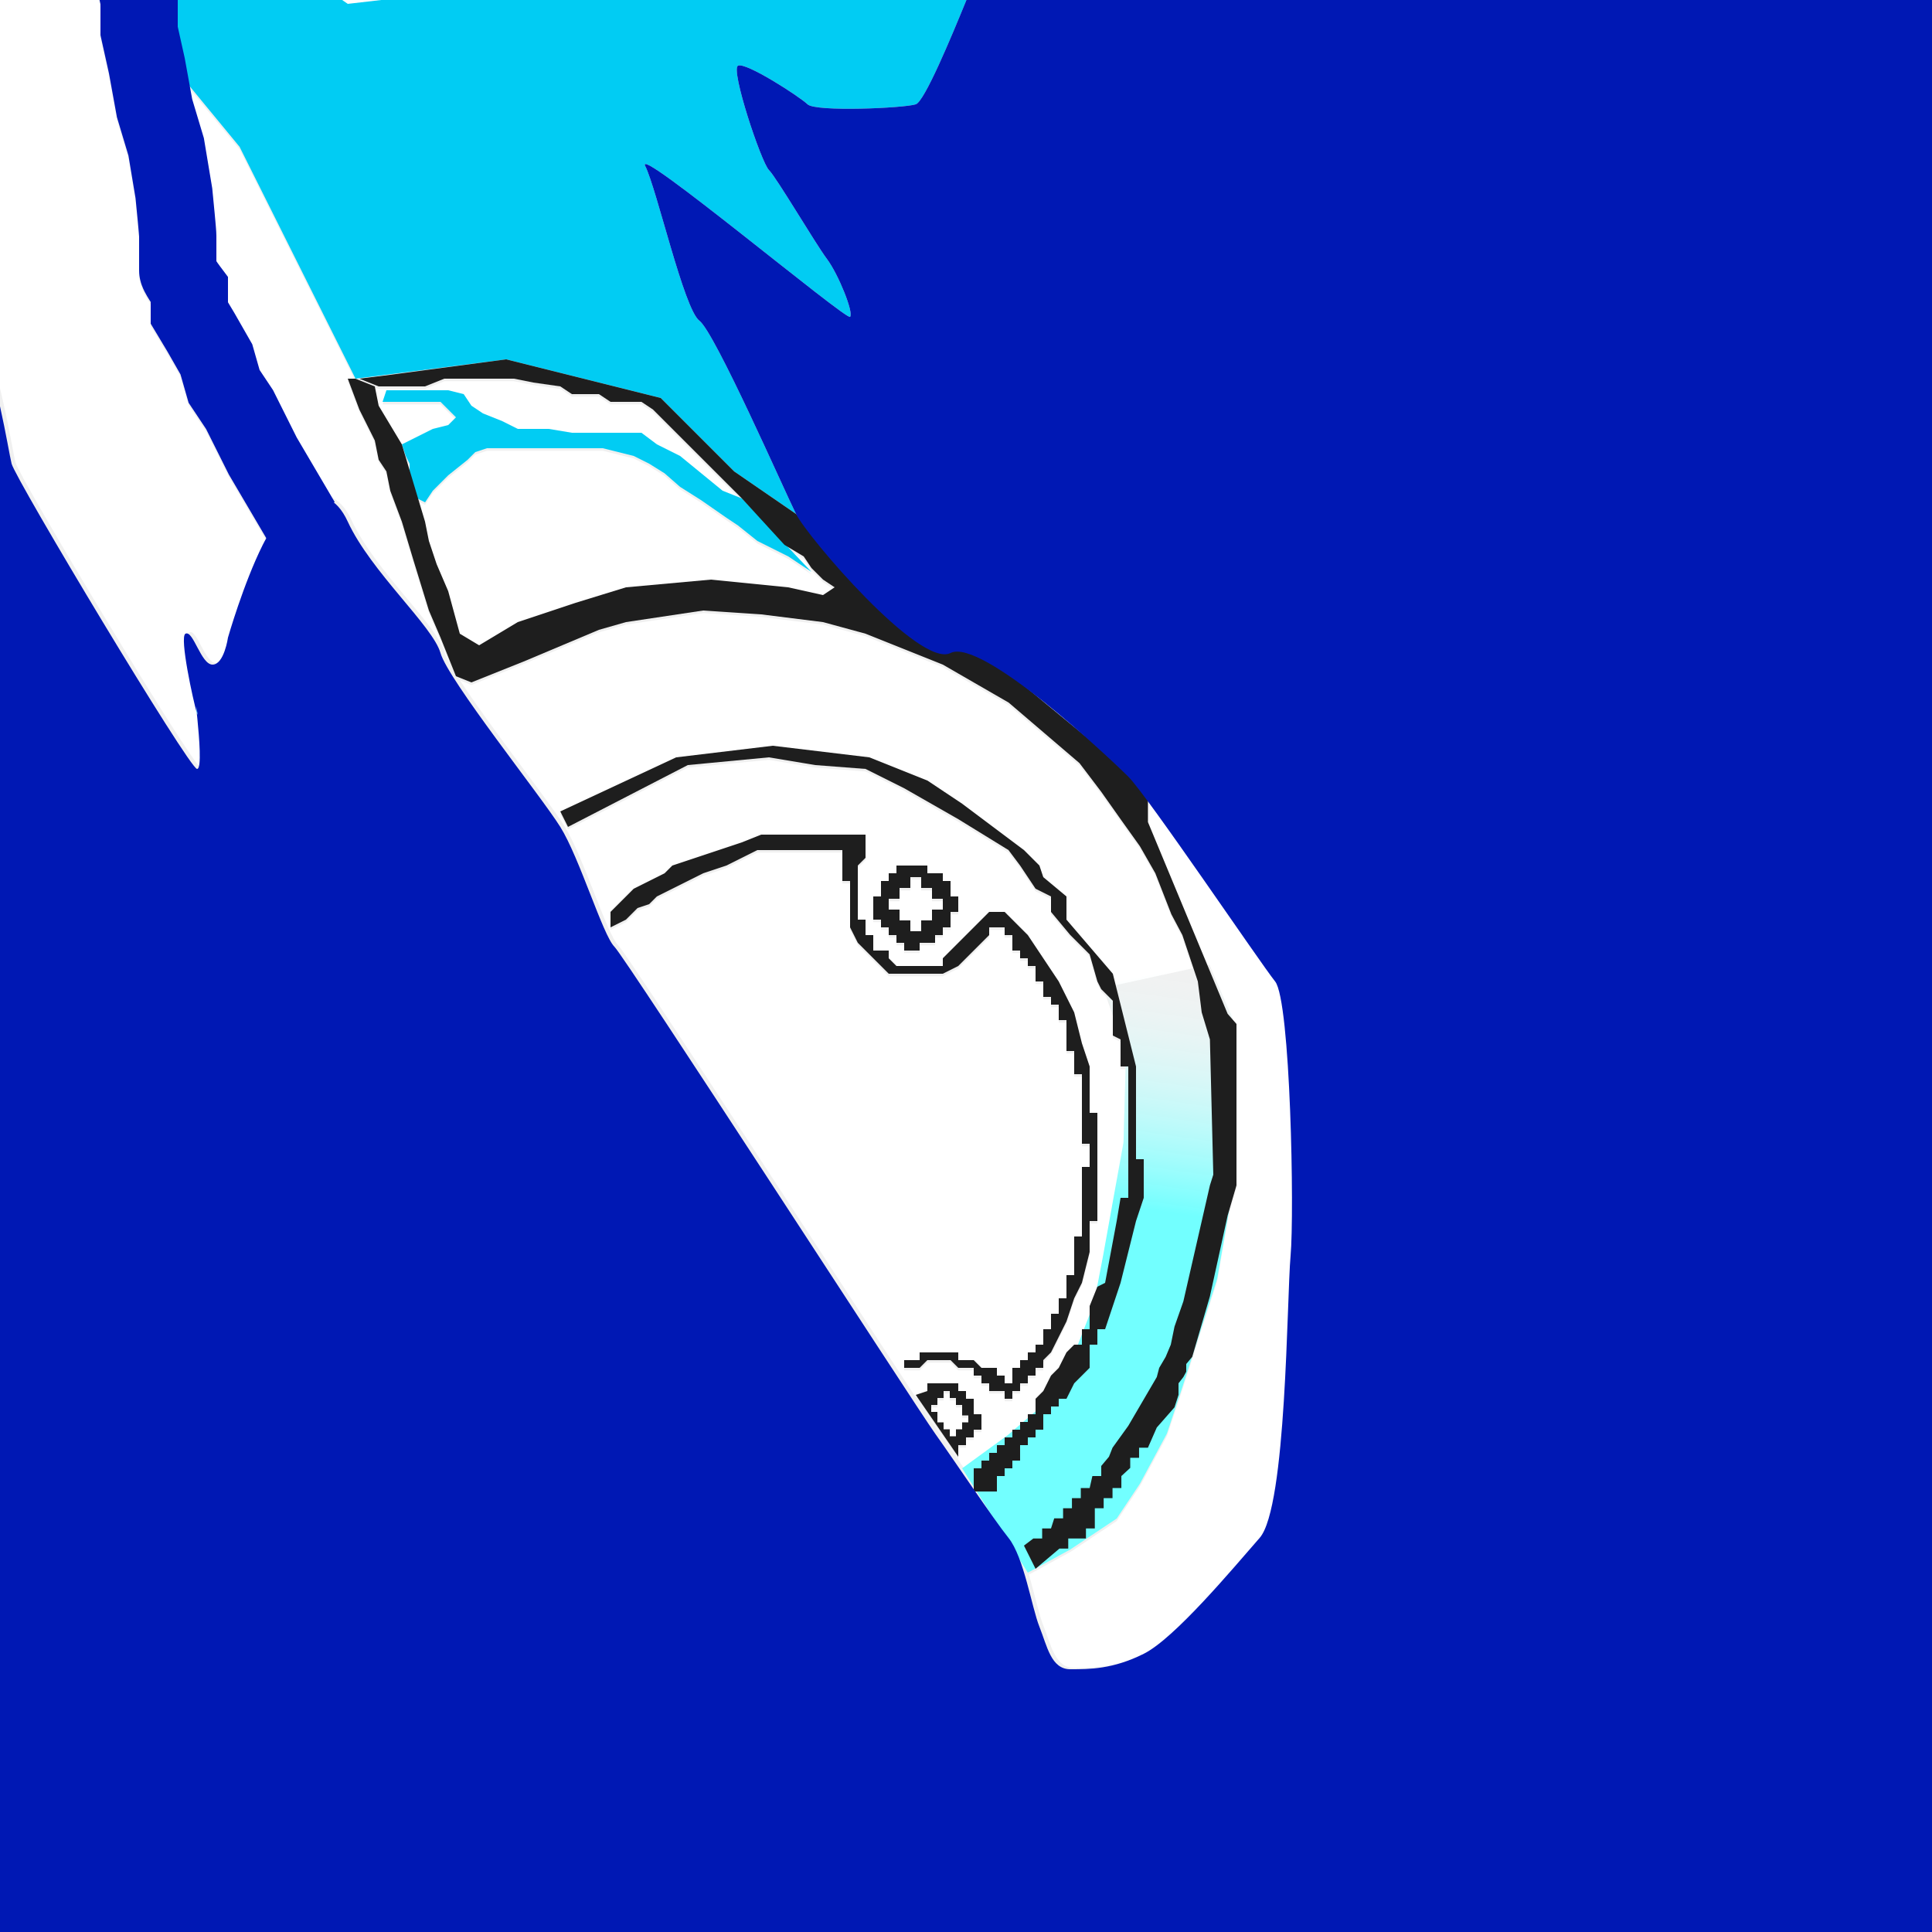
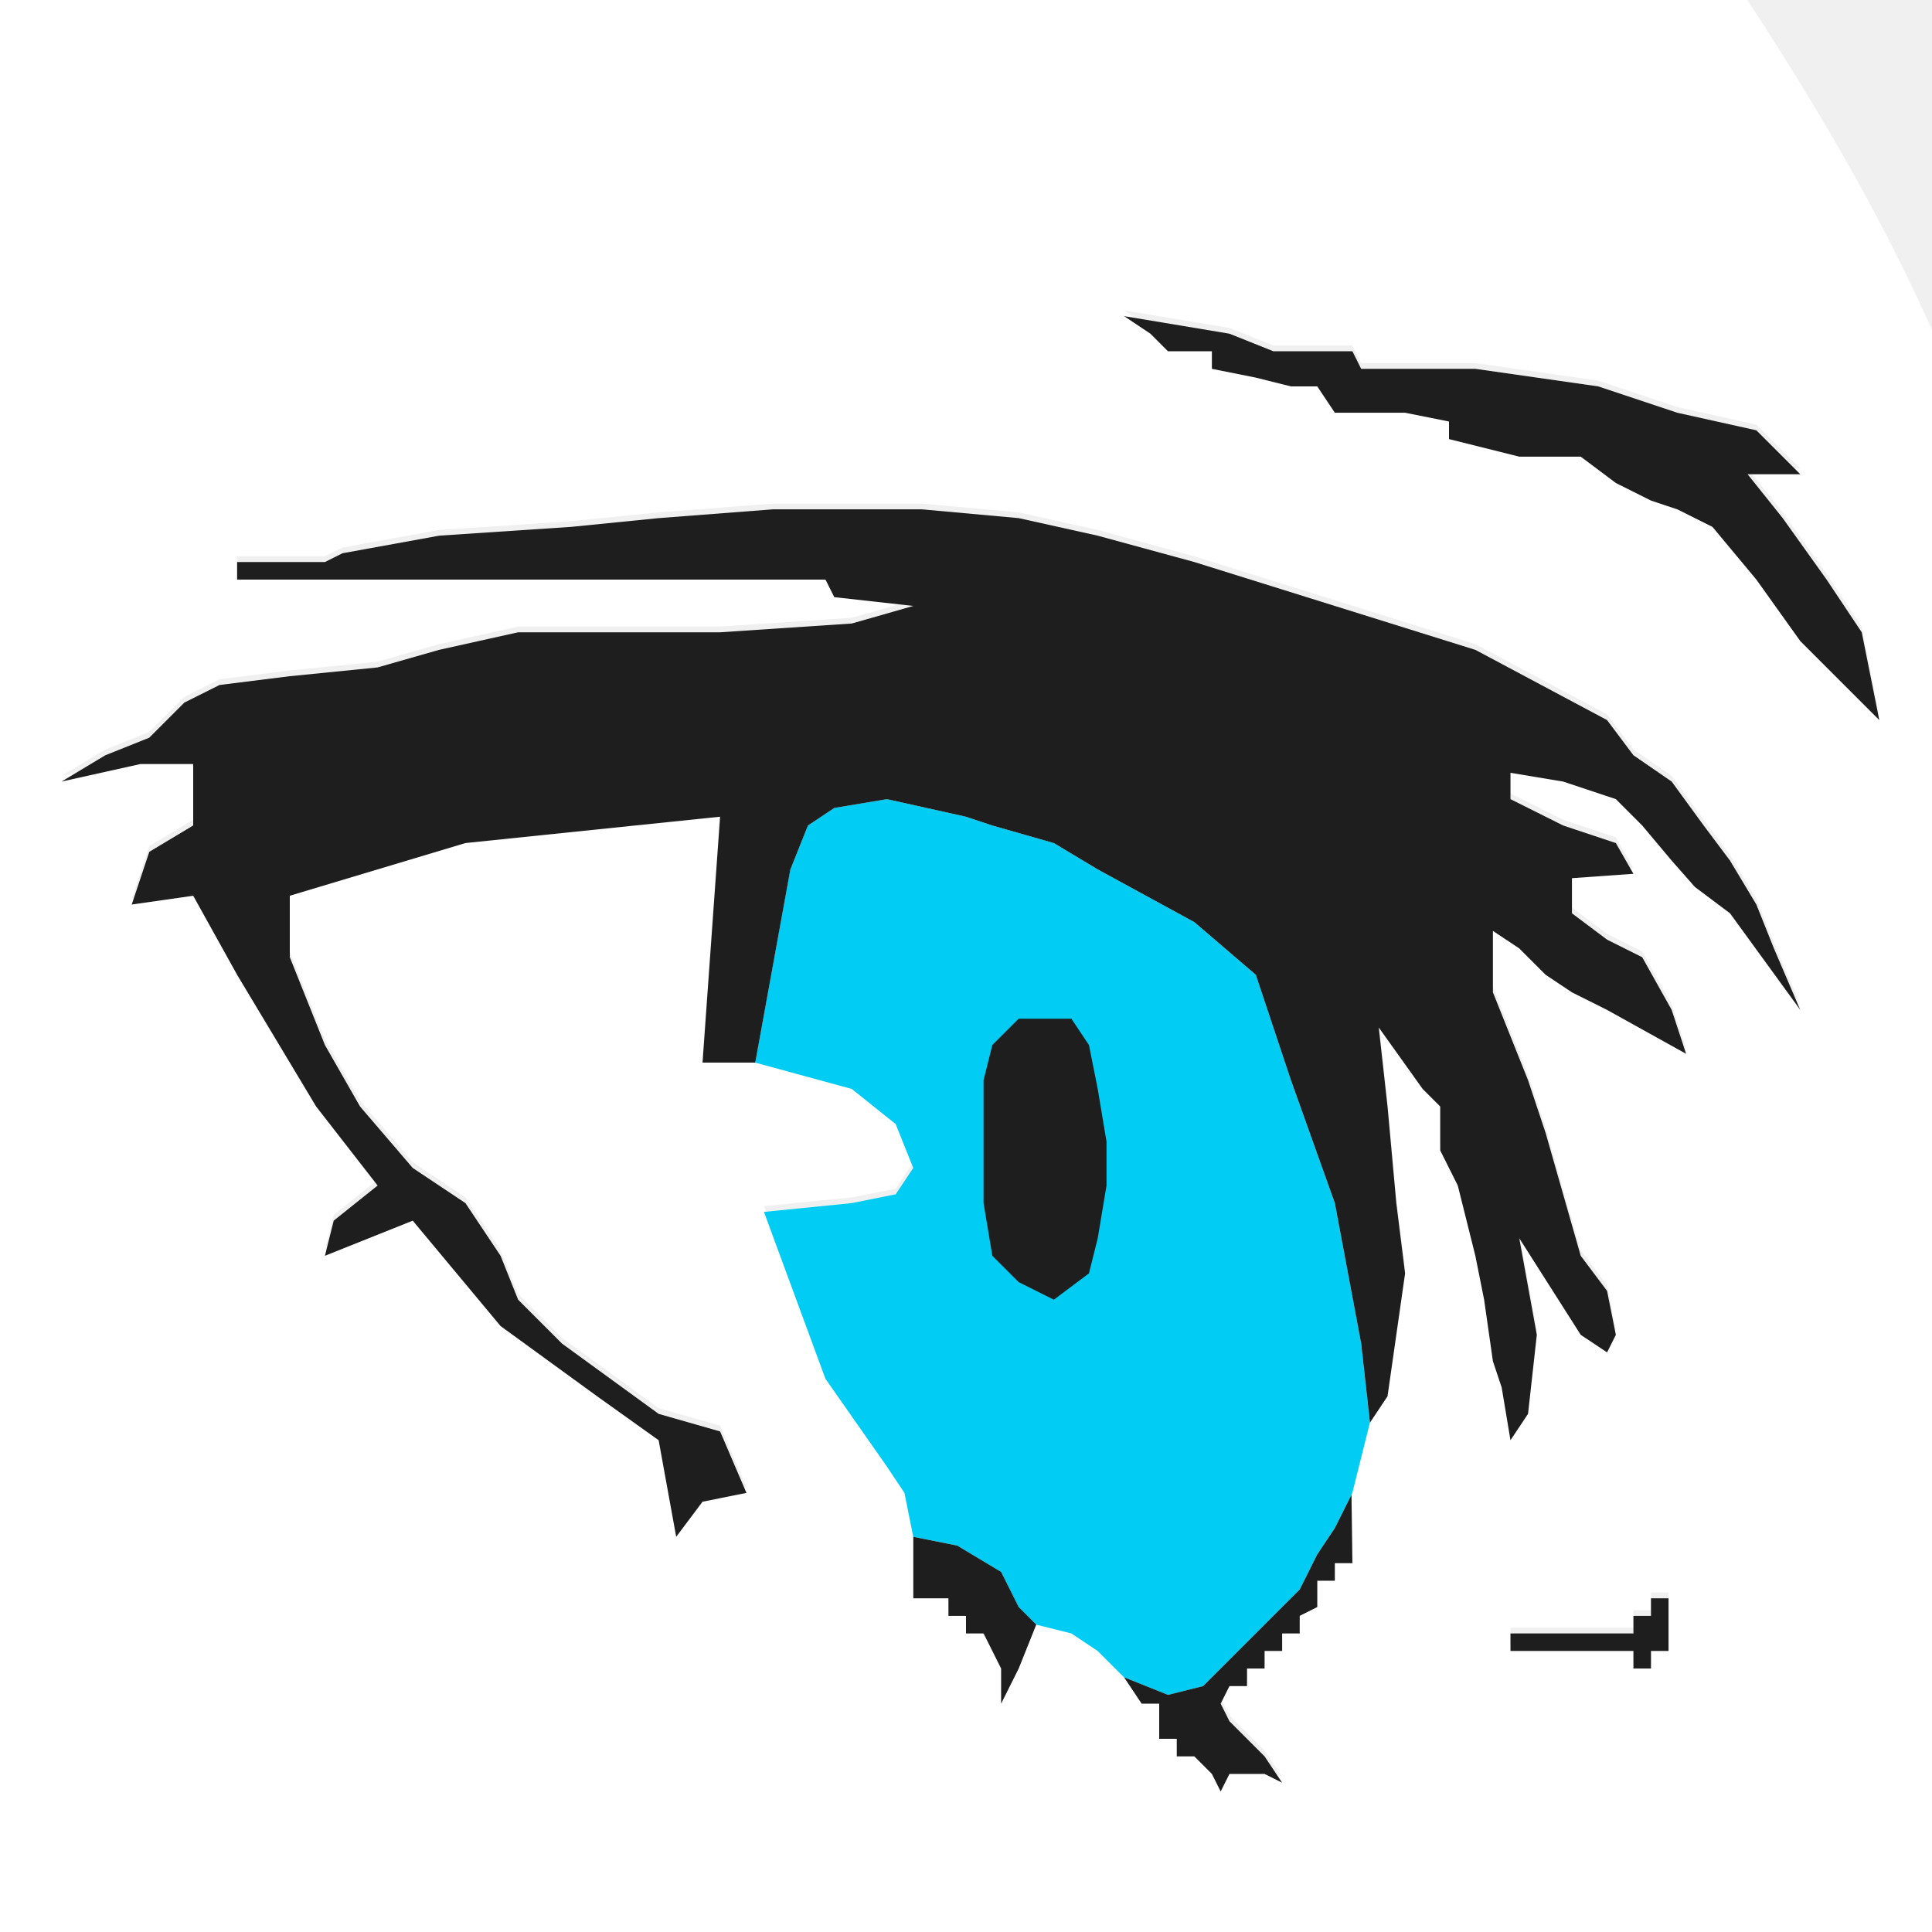
- <svg xmlns="http://www.w3.org/2000/svg" width="250" height="250" viewBox="0 0 250 250" fill="none">
-   <path d="M148.543 102.859C153.352 109.267 163.822 124.729 165.5 126.827C167.5 129.329 168 156.826 167.5 162.327C167 167.828 167 194.829 163.5 198.828C160 202.827 152.5 211.827 148.5 213.827C144.5 215.827 141.5 215.827 139 215.827C136.5 215.827 136 212.827 135 210.327C134.439 208.924 133.877 206.261 133.139 203.752L133.981 203.292L134 203.328L134.152 203.198L138.5 200.828L144.5 196.828L147.5 192.328L151 185.828L153 179.828L154.252 175.93L154.271 175.908L154.387 175.511L157.5 165.828L159.032 157.02L160 153.712V132.828L159.52 132.277L159.5 131.828L156.5 124.828L156.11 124.913L148.543 106.706V102.859ZM98.5 79.828L106.5 80.828L112 82.328L122 86.328L130.52 91.243L139.686 99.078L142.5 102.789L145 106.328L147.5 109.828L149.5 113.328L151.573 118.634L153 121.328L154.324 125.303L144.291 127.492L144 126.328L138 119.328V116.328L135 113.828L134.5 112.328L132.5 110.328L124.5 104.328L120 101.328L112.5 98.328L100 96.828L87.5 98.328L72.5 105.328L73.5 107.328L89 99.328L99.5 98.328L105.5 99.328L112 99.828L117 102.328L124 106.328L130.5 110.328L132 112.328L134 115.328L136 116.328V118.328L138.5 121.328L141 123.828L142 127.328L142.5 128.328L143.147 128.976L144 131.457V134.328L145 134.828V138.328H145.654L145.38 148.132L142.754 162.735L141.94 166.975L141 169.328V170.421L140.256 172.328H140V172.983L139.476 174.328H139L138 175.328L137 177.328L136 178.328L135 180.328L134 181.328V182.956L133.566 183.328H133V183.812L132.396 184.328H132V184.667L131.228 185.328H131V185.522L130.455 185.989L124.815 190.098C123.561 188.274 122.377 186.555 121.5 185.327C121.149 184.836 120.112 183.274 118.582 180.947L124 188.828V187.328H125V186.328H126V185.328H127V183.328H126V181.328H125V180.328H124V179.328H120V180.328L118.503 180.826C109.039 166.435 81.289 123.617 80 122.327C78.5 120.827 75.5 110.827 73 106.827C71.046 103.701 63.292 93.859 59.519 88.036L61 88.632L68 85.828L77.5 81.828L81 80.828L91 79.328L98.5 79.828ZM122.9 181.229H123.7V182.128H124.5V183.479H125.3V184.378H124.5V185.278H123.7V186.178H122.9V185.278H122.1V184.378H121.3V183.028H120.5V182.128H121.3V181.229H122.1V180.328H122.9V181.229ZM96 109.328L87 112.328L86 113.328L82 115.328L79 118.328V120.328L81 119.328L82.5 117.828L84 117.328L85 116.328L91 113.328L94 112.328L98 110.328H109V114.328H110V120.328L111 122.328L115 126.328H122L124 125.328L128 121.328V120.328H130V121.328H131V123.328H132V124.328H133V125.328H134V127.328H135V129.328H136V130.328H137V132.328H138V136.328H139V139.328H140V148.328H141V151.328H140V160.328H139V165.328H138V168.328H137V170.328H136V172.328H135V174.328H134V175.328H133V176.328H132V177.328H131V179.328H130V178.328H129V177.328H127L126 176.328H124V175.328H119V176.328H117V177.328H119L120 176.328H123L124 177.328H126V178.328H127V179.328H128V180.328H130V181.328H131V180.328H132V179.328H133V178.328H134V177.328H135V176.328L136 175.328L138 171.328L139 168.328L140 166.328L141 162.328V158.328H142V144.328H141V138.328L140 135.328L139 131.328L137 127.328L133 121.328L130 118.328H128L122 124.328V125.328H116L115 124.328V123.328H113V121.328H112V119.328H111V112.328L112 111.328V108.328H98.5L96 109.328ZM116 113.328H115V114.328H114V116.328H113V119.328H114V120.328H115V121.328H116V122.328H117V123.328H119V122.328H121V121.328H122V120.328H123V118.328H124V116.328H123V114.328H122V113.328H120V112.328H116V113.328ZM119.2 115.229H120.6V116.628H122V118.028H120.6V119.428H119.2V120.828H117.8V119.428H116.4V118.028H115V116.628H116.4V115.229H117.8V113.828H119.2V115.229ZM123.5 84.327C127.5 82.327 143.999 97.827 146.5 100.327C146.865 100.692 147.486 101.463 148.286 102.52L145 99.078L141.5 96.466L132 88.632L128.5 85.828L125 84.328H123.498L123.5 84.327ZM13 0.867V4.877L14.1 9.827L15.131 15.497L16.62 20.463L17.538 25.972C17.62 26.796 17.737 27.979 17.834 29.018C17.886 29.57 17.931 30.071 17.963 30.452C17.979 30.643 17.99 30.791 17.997 30.893C17.998 30.909 17.999 30.924 18 30.936V35.328C18 36.253 18.252 36.972 18.339 37.215C18.461 37.555 18.599 37.845 18.701 38.048C18.909 38.459 19.147 38.853 19.343 39.16C19.394 39.241 19.448 39.32 19.5 39.4V42.213L21.686 45.856L23.357 48.781L24.407 52.452L26.668 55.844L29.605 61.717L29.69 61.863L34.579 70.175C34.553 70.226 34.526 70.277 34.5 70.328C32.01 75.309 30.016 82.271 30 82.327C29.994 82.368 29.491 85.827 28 85.827C26.5 85.827 25.5 81.328 24.5 81.827C23.688 82.234 25.516 90.562 25.962 92.061C26.164 94.076 26.707 99.328 26 99.328C25 99.329 2.502 61.831 2 59.828C1.74 58.788 1.073 54.633 0 50.253V0H12.812C12.877 0.305 12.941 0.599 13 0.867ZM25.5 92.328C25.353 91.449 25.379 91.73 25.463 92.565C25.565 92.907 25.593 92.888 25.5 92.328ZM25.962 92.061C25.878 91.228 25.854 90.949 26 91.827C26.094 92.389 26.065 92.407 25.962 92.061ZM31 19.328L46 49.328L65.5 46.828L50.5 48.828L46.5 49.328L49 50.328H55L57.5 49.328H66.5L69 49.828L72.5 50.328L74 51.328H77.5L79 52.328H83L84.5 53.328L96 64.828L93.5 63.828L88 59.328L85 57.828L83 56.328H74L71 55.828H67L65 54.828L62.5 53.828L61 52.828L60 51.328L58 50.828H50L49.5 52.328H57L59 54.328L58 55.328L56 55.828L52 57.828L52.5 59.328L53 60.328V61.161L52 57.828L49 52.828L48.5 50.328L46 49.328H45L46.5 53.328L48.5 57.328L49 59.828L50 61.328L50.5 63.828L52 67.828L53.5 72.828L55.5 79.328L57 82.828L58.247 85.946C57.875 85.278 57.614 84.728 57.5 84.327C56.5 80.827 48.5 73.827 45.5 67.327C44.713 65.622 43.754 64.675 42.722 64.294L38.394 56.937L35.472 51.092L35.333 50.813L33.593 48.204L32.642 44.873L30.341 40.848L30.314 40.802L30.287 40.756L29.5 39.443V36.161L28.5 34.828C28.408 34.706 28.283 34.535 28.15 34.345C28.098 34.27 28.05 34.193 28 34.12V30.828C28 30.324 27.878 29.016 27.791 28.089C27.686 26.958 27.56 25.671 27.476 24.831L27.459 24.668L27.432 24.506L26.38 18.194L24.868 13.156L24.57 11.521L31 19.328ZM82 59.328L84 60.328L86 61.578L88 63.328L90.75 65.069L94 67.328L95.5 68.328L98 70.328L102 72.328L105 74.328L101.927 71.084L104 72.328L105 73.828L106.5 75.328L108 76.328L106.5 77.328L102 76.328L92 75.328L81 76.328L74.5 78.328L67 80.828L62 83.828L59.5 82.328L58 76.828L56.5 73.328L55.5 70.328L55 67.828L54.117 64.887L55 65.328L56 63.828L58 61.828L60.5 59.828L61.5 58.828L63 58.328H78L82 59.328ZM115.676 80.181C116.135 80.591 116.591 80.981 117.037 81.35L117 81.328L116 80.828L115.676 80.181ZM83.5 21.828C83.308 21.445 83.59 21.487 84.23 21.85C85.833 25.798 89.097 39.899 91 41.327C93 42.828 102 63.326 103.5 66.327C103.819 66.966 104.728 68.238 105.999 69.827L103 66.828C101.5 63.828 92.5 43.329 90.5 41.828C88.5 40.328 85 24.828 83.5 21.828ZM95.844 8.802C95.774 11.123 99.1 20.928 100 21.828C101 22.828 106 31.327 107.5 33.327C109 35.327 110.999 40.326 110.5 40.827C110.465 40.861 110.305 40.784 110.035 40.613C109.761 39.046 108.217 35.45 107 33.828C105.5 31.828 100.501 23.33 99.5 22.329C98.5 21.33 94.501 9.329 95.5 8.828C95.579 8.789 95.696 8.783 95.844 8.802ZM125.484 0C123.512 4.829 120.22 12.71 119.054 13.302C120.542 11.306 123.471 4.217 125.189 0H125.484ZM45 0.828L43.796 0H52.177L45 0.828Z" fill="white" />
-   <path d="M25.466 92.237C25.382 91.401 25.356 91.121 25.503 92C25.596 92.561 25.568 92.58 25.466 92.237ZM60.003 51L61.003 52.5L62.503 53.5L65.003 54.5L67.003 55.5H71.003L74.003 56H83.003L85.003 57.5L88.003 59L93.503 63.5L96.003 64.5L105.003 74L102.003 72L98.003 70L95.503 68L94.003 67L90.753 64.741L88.003 63L86.003 61.25L84.003 60L82.003 59L78.003 58H63.003L61.503 58.5L60.503 59.5L58.003 61.5L56.003 63.5L55.003 65L53.003 64V60L52.503 59L52.003 57.5L56.003 55.5L58.003 55L59.003 54L57.003 52H49.503L50.003 50.5H58.003L60.003 51ZM125.059 0C123.064 4.889 119.631 13.138 118.503 13.5C116.947 13.999 105.54 14.499 104.503 13.5C103.466 12.501 96.503 8 95.503 8.5C94.504 9.001 98.503 21.002 99.503 22.001C100.503 23 105.503 31.5 107.003 33.5C108.503 35.5 110.503 40.5 110.003 41C109.499 41.496 82.004 18.501 83.503 21.5C85.003 24.499 88.503 39.999 90.503 41.5C92.503 43 101.503 63.5 103.003 66.5L95.003 61L85.503 51.5L65.503 46.5L46.003 49L31.003 19L24.003 10.5L14.627 0H44.275L45.003 0.5L49.336 0H125.059Z" fill="#01CCF3" />
-   <path d="M159.5 131.5L160 142.5L159.5 154L157.5 165.5L153 179.5L151 185.5L147.5 192L144.5 196.5L138.5 200.5L133 203.5L124.5 190L130.455 185.661L136.291 180.669L138.811 175.705L141.552 168.679L142.754 162.407L145.38 147.804L145.707 136.103L142.754 127.5L156.5 124.5L159.5 131.5Z" fill="url(#paint0_linear_80_1583)" />
-   <path d="M23 3.451L23.881 7.415L23.902 7.51L23.919 7.605L24.868 12.828L26.289 17.564L26.38 17.866L26.432 18.178L27.432 24.178L27.459 24.34L27.476 24.503C27.56 25.343 27.686 26.63 27.791 27.761C27.878 28.688 28 29.996 28 30.5V33.792C28.05 33.865 28.098 33.942 28.15 34.017C28.283 34.207 28.408 34.377 28.5 34.5L29.5 35.833V39.115L30.287 40.428L30.314 40.474L30.341 40.52L32.341 44.02L32.642 44.545L32.808 45.126L33.593 47.876L35.16 50.227L35.333 50.485L35.472 50.764L38.394 56.608L43.31 64.965L34.69 70.035L29.69 61.535L29.605 61.389L26.668 55.516L24.84 52.773L24.407 52.124L24.192 51.374L23.357 48.453L21.686 45.528L20.213 43.072L19.5 41.885V39.072C19.448 38.992 19.394 38.913 19.343 38.832C19.147 38.525 18.909 38.131 18.701 37.72C18.599 37.517 18.461 37.227 18.339 36.887C18.252 36.644 18 35.925 18 35V30.607C17.999 30.596 17.998 30.581 17.997 30.564C17.99 30.462 17.979 30.315 17.963 30.124C17.931 29.743 17.886 29.242 17.834 28.689C17.737 27.65 17.62 26.468 17.538 25.644L16.62 20.135L15.211 15.437L15.131 15.169L15.081 14.895L14.1 9.499L13.119 5.085L13 4.549V0.539C12.963 0.368 12.924 0.187 12.883 0H23V3.451Z" fill="#0018B4" />
-   <path d="M85.5 51.5L95 61L103 66.5L106 69.5L109.5 73.5L115.5 79.5L116 80.5L117 81L122 84H125L128.5 85.5L132 88.304L141.5 96.138L145 98.75L148.543 102.461V106.378L158.854 131.187L160 132.5V153.384L158.854 157.301L156.562 167.746L154.271 175.58L153.5 176.5V177.5L153.126 178.191L152.5 179V180.5L151.98 182.108L149.688 184.72L148.543 187.332H147.397V188.638H146.252V189.943L145.105 191V192.555H143.96V193.86H142.814V195.166H141.669V197.777H140.523V199.083H138.231V200.389H137.086L134 203L132.5 200L133.709 199.083H134.854V197.777H136L136.417 196.472H137.562V195.166H138.709V193.86H139.854V192.555H141L141.354 191H142.5V189.694L143.5 188.5L143.96 187.332L146 184.5L149.688 178.191L150 177L150.835 175.58L151.5 174L151.98 171.663L153.126 168.399L156.562 153.384L157 152L156.562 134.5L155.5 131L155 127L153 121L151.573 118.306L149.5 113L147.5 109.5L145 106L142.5 102.461L139.686 98.75L130.52 90.915L122 86L112 82L106.5 80.5L98.5 79.5L91 79L81 80.5L77.5 81.5L68 85.5L61 88.304L59 87.5L57 82.5L55.5 79L53.5 72.5L52 67.5L50.5 63.5L50 61L49 59.5L48.5 57L46.5 53L45 49H46L48.5 50L49 52.5L52 57.5L55 67.5L55.5 70L56.5 73L58 76.5L59.5 82L62 83.5L67 80.5L74.5 78L81 76L92 75L102 76L106.5 77L108 76L106.5 75L105 73.5L104 72L101.5 70.5L96 64.5L84.5 53L83 52H79L77.5 51H74L72.5 50L69 49.5L66.5 49H57.5L55 50H49L46.5 49L50.5 48.5L65.5 46.5L85.5 51.5ZM112.5 98L120 101L124.5 104L132.5 110L134.5 112L135 113.5L138 116V119L144 126L147 138V150H148V155L147 158L145 166L143 172H142V174H141V177L139 179L138 181H137V182H136V183H135V185H134V186H133V187H132V189H131V190H130V191H129V193H126V190H127V189H128V188H129V187H130V186H131V185H132V184H133V183H134V181L135 180L136 178L137 177L138 175L139 174H140V172H141V169L142 166.5L143 166L144.5 158L145 155H146V138H145V134.5L144 134V129.5L142.5 128L142 127L141 123.5L138.5 121L136 118V116L134 115L132 112L130.5 110L124 106L117 102L112 99.5L105.5 99L99.5 98L89 99L73.5 107L72.5 105L87.5 98L100 96.5L112.5 98ZM124 180H125V181H126V183H127V185H126V186H125V187H124V188.5L118.5 180.5L120 180V179H124V180ZM122.1 180.9H121.3V181.8H120.5V182.7H121.3V184.05H122.1V184.95H122.9V185.85H123.7V184.95H124.5V184.05H125.3V183.15H124.5V181.8H123.7V180.9H122.9V180H122.1V180.9ZM112 111L111 112V119H112V121H113V123H115V124L116 125H122V124L128 118H130L133 121L137 127L139 131L140 135L141 138V144H142V158H141V162L140 166L139 168L138 171L136 175L135 176V177H134V178H133V179H132V180H131V181H130V180H128V179H127V178H126V177H124L123 176H120L119 177H117V176H119V175H124V176H126L127 177H129V178H130V179H131V177H132V176H133V175H134V174H135V172H136V170H137V168H138V165H139V160H140V151H141V148H140V139H139V136H138V132H137V130H136V129H135V127H134V125H133V124H132V123H131V121H130V120H128V121L124 125L122 126H115L111 122L110 120V114H109V110H98L94 112L91 113L85 116L84 117L82.5 117.5L81 119L79 120V118L82 115L86 113L87 112L96 109L98.5 108H112V111ZM120 113H122V114H123V116H124V118H123V120H122V121H121V122H119V123H117V122H116V121H115V120H114V119H113V116H114V114H115V113H116V112H120V113ZM117.8 114.9H116.4V116.3H115V117.7H116.4V119.1H117.8V120.5H119.2V119.1H120.6V117.7H122V116.3H120.6V114.9H119.2V113.5H117.8V114.9Z" fill="#1E1E1E" />
-   <path d="M250 250H0V52.57C0.783 56.097 1.283 59.133 1.5 60.001C2.001 62.002 24.5 99.502 25.5 99.501C26.125 99.501 25.773 95.398 25.544 93.055L25.462 92.234C25.565 92.58 25.594 92.562 25.5 92C25.354 91.122 25.378 91.401 25.462 92.234C25.016 90.736 23.187 82.406 24 82C25 81.5 26 86 27.5 86C29 86 29.5 82.5 29.5 82.5C29.5 82.5 31.5 75.502 34 70.501C36.5 65.5 42 61 45 67.5C48 74 56 81 57 84.5C58 88 70 103 72.5 107C75 111 78 121 79.5 122.5C81 124 118.5 182 121 185.5C123.5 189 128.5 196.502 130.5 199.001C132.5 201.5 133.5 208 134.5 210.5C135.5 213 136 216 138.5 216C141 216 144 216 148 214C152 212 159.5 203 163 199.001C166.5 195.002 166.5 168 167 162.5C167.5 157 167 129.5 165 127C163 124.5 148.5 102.999 146 100.5C143.5 98.001 127 82.499 123 84.5C119 86.501 104.5 69.5 103 66.5C101.5 63.5 92.5 43 90.5 41.5C88.5 40 85 24.499 83.5 21.5C82 18.501 109.5 41.5 110 41C110.5 40.5 108.5 35.5 107 33.5C105.5 31.5 100.5 23.001 99.5 22.001C98.5 21.002 94.5 9 95.5 8.5C96.5 8 103.463 12.501 104.5 13.5C105.537 14.499 116.944 13.999 118.5 13.5C119.628 13.138 123.062 4.889 125.057 0H250V250Z" fill="#0018B4" />
-   <defs>
-     <linearGradient id="paint0_linear_80_1583" x1="140.763" y1="122.042" x2="124.314" y2="239.035" gradientUnits="userSpaceOnUse">
-       <stop stop-color="white" stop-opacity="0" />
-       <stop offset="0.28" stop-color="#72FFFF" />
-     </linearGradient>
-   </defs>
+ <svg xmlns="http://www.w3.org/2000/svg" width="110" height="110" viewBox="0 0 110 110" fill="none">
+   <g transform="rotate(180 55 55)">
+     <path d="M110 110H10.514C7.958 106.102 5.556 102.152 3.5 98.327C2.171 95.854 1.018 93.494 0 91.215V0H110V110ZM4 74.328L6 77.328L8.5 80.828L10.5 83.328H7.5L10 85.828L14.5 86.828L19 88.328L26 89.328H32.5L33 90.328H37.5L40 91.328L46 92.328L44.5 91.328L43.5 90.328H41V89.328L38.5 88.828L36.5 88.328H35L34 86.828H30L27.5 86.328V85.328L23.5 84.328H20L18 82.828L16 81.828L14.5 81.328L12.5 80.328L10 77.328L7.5 73.828L3 69.328L4 74.328ZM40 9.328H38L37 8.828L38 10.328L40 12.328L40.5 13.328L40 14.328H39V15.328H38V16.328H37V17.328H36V18.328L35 18.828V20.328H34V21.328H33L33.052 25.225L33 25.328L32 29.328L31 30.828L30 37.828L30.5 41.828L31 47.328L31.5 51.828L29 48.328L28 47.328V44.828L27 42.828L26 38.828L25.5 36.328L25 32.828L24.5 31.328L24 28.328L23 29.828L22.5 34.328L23.5 39.828L20 34.328L18.5 33.328L18 34.328L18.5 36.828L20 38.828L22 45.828L23 48.828L25 53.828V57.328L23.5 56.328L22 54.828L20.5 53.828L18.5 52.828L14 50.328L14.822 52.828L16.5 55.828L18.5 56.828L20.5 58.328V60.328L17 60.578L18 62.328L21 63.328L24 64.828V66.328L21 65.828L18 64.828L16.5 63.328L14.822 61.328L13.5 59.828L11.5 58.328L7.5 52.828L9 56.328L10 58.828L11.5 61.328L13 63.328L14.822 65.828L17 67.328L18.5 69.328L26 73.328L42 78.328L47.5 79.828L52 80.828L57.5 81.328H66L72.5 80.828L77.5 80.328L85 79.828L90.5 78.828L91.5 78.328H96.5V77.328H63L62.5 76.328L58 75.828L61.5 74.828L69 74.328H80.5L85 73.328L88.5 72.328L93.5 71.828L97.5 71.328L99.5 70.328L101.5 68.328L104 67.328L106.5 65.828L102 66.828H99V63.328L101.5 61.828L102.5 58.828L99 59.328L96.5 54.828L92 47.328L88.5 42.828L91 40.828L91.5 38.828L86.5 40.828L81.5 34.828L76 30.828L72.5 28.328L71.5 22.828L70 24.828L67.5 25.328L69 28.828L72.5 29.828L78 33.828L80.5 36.328L81.5 38.828L83.5 41.828L86.5 43.828L89.5 47.328L91.5 50.828L93.5 55.828V59.328L83.5 62.328L69 63.828L70 49.828H67L61.5 48.328L59 46.328L58 43.828L59 42.328L61.5 41.828L66.5 41.328L63 31.828L59.5 26.828L58.5 25.328L58 22.828V19.328H56V18.328H55V17.328H54L53 15.328V13.328L52 15.328L51 17.828L49 17.328L47.5 16.328L46 14.828L45 13.328H44V11.328H43V10.328H42L41 9.328L40.5 8.328L40 9.328ZM16 16.328H15V19.328H16V18.328H17V17.328H24V16.328H17V15.328H16V16.328Z" fill="white" />
+     <path d="M46.004 14.5L47.504 16L49.004 17L51.004 17.5L52.004 18.5L53.004 20.5L55.504 22L58.004 22.5L58.504 25L59.504 26.5L63.004 31.5L66.504 41L61.504 41.5L59.004 42L58.004 43.5L59.004 46L61.504 48L67.004 49.5L65.004 60.5L64.004 63L62.504 64L59.504 64.5L55.004 63.5L53.504 63L50.004 62L47.504 60.5L42.004 57.5L38.504 54.5L36.504 48.5L34.004 41.5L32.504 33.5L32.004 29L33.004 25L34.004 23L35.004 21.5L36.004 19.5L41.504 14L43.504 13.5L46.004 14.5Z" fill="#01CCF3" />
+     <path d="M7.5 73.5L10 77L12.5 80L14.5 81L16 81.5L18 82.5L20 84H23.5L27.5 85V86L30 86.5H34L35 88H36.5L38.5 88.5L41 89V90H43.5L44.5 91L46 92L40 91L37.5 90H33L32.5 89H26L19 88L14.5 86.5L10 85.5L7.5 83H10.5L8.5 80.5L6 77L4 74L3 69L7.5 73.5ZM72.5 28L76 30.5L81.5 34.5L86.5 40.5L91.5 38.5L91 40.5L88.5 42.5L92 47L96.5 54.5L99 59L102.5 58.5L101.5 61.5L99 63V66.5H102L106.5 65.5L104 67L101.5 68L99.5 70L97.5 71L93.5 71.5L88.5 72L85 73L80.5 74H69L61.5 74.5L58 75.5L62.5 76L63 77H96.5V78H91.5L90.5 78.5L85 79.5L77.5 80L72.5 80.5L66 81H57.5L52 80.5L47.5 79.5L42 78L26 73L18.5 69L17 67L14.822 65.5L13 63L11.5 61L10 58.5L9 56L7.5 52.5L11.5 58L13.5 59.5L14.822 61L16.5 63L18 64.5L21 65.5L24 66V64.5L21 63L18 62L17 60.25L20.5 60V58L18.5 56.5L16.5 55.5L14.822 52.5L14 50L18.5 52.5L20.5 53.5L22 54.5L23.5 56L25 57V53.5L23 48.5L22 45.5L20 38.5L18.5 36.5L18 34L18.5 33L20 34L23.5 39.5L22.5 34L23 29.5L24 28L24.5 31L25 32.5L25.5 36L26 38.5L27 42.5L28 44.5V47L29 48L31.5 51.5L31 47L30.5 41.5L30 37.5L31 30.5L32 29L32.5 33.5L34 41.5L36.5 48.5L38.5 54.5L42 57.5L47.5 60.5L50 62L53.5 63L55 63.5L59.5 64.5L62.5 64L64 63L65 60.5L67 49.5H70L69 63.5L83.5 62L93.5 59V55.5L91.5 50.5L89.5 47L86.5 43.5L83.5 41.5L81.5 38.5L80.5 36L78 33.5L72.5 29.5L69 28.5L67.5 25L70 24.5L71.5 22.5L72.5 28ZM52 37L53.5 38.5L54 41.5V48.5L53.5 50.5L52 52H49L48 50.5L47.5 48L47 45V42.5L47.5 39.5L48 37.5L50 36L52 37ZM41 9L42 10H43V11H44V13H45L46 14.5L43.5 13.5L41.5 14L36 19.5L35 21.5L34 23L33.052 24.896L33 21H34V20H35V18.5L36 18V17H37V16H38V15H39V14H40L40.5 13L40 12L38 10L37 8.5L38 9H40L40.5 8L41 9ZM53 15L54 17H55V18H56V19H58V22.5L55.5 22L53 20.5L52 18.5L51 17.5L52 15L53 13V15ZM17 16H24V17H17V18H16V19H15V16H16V15H17V16Z" fill="#1E1E1E" />
+   </g>
</svg>
